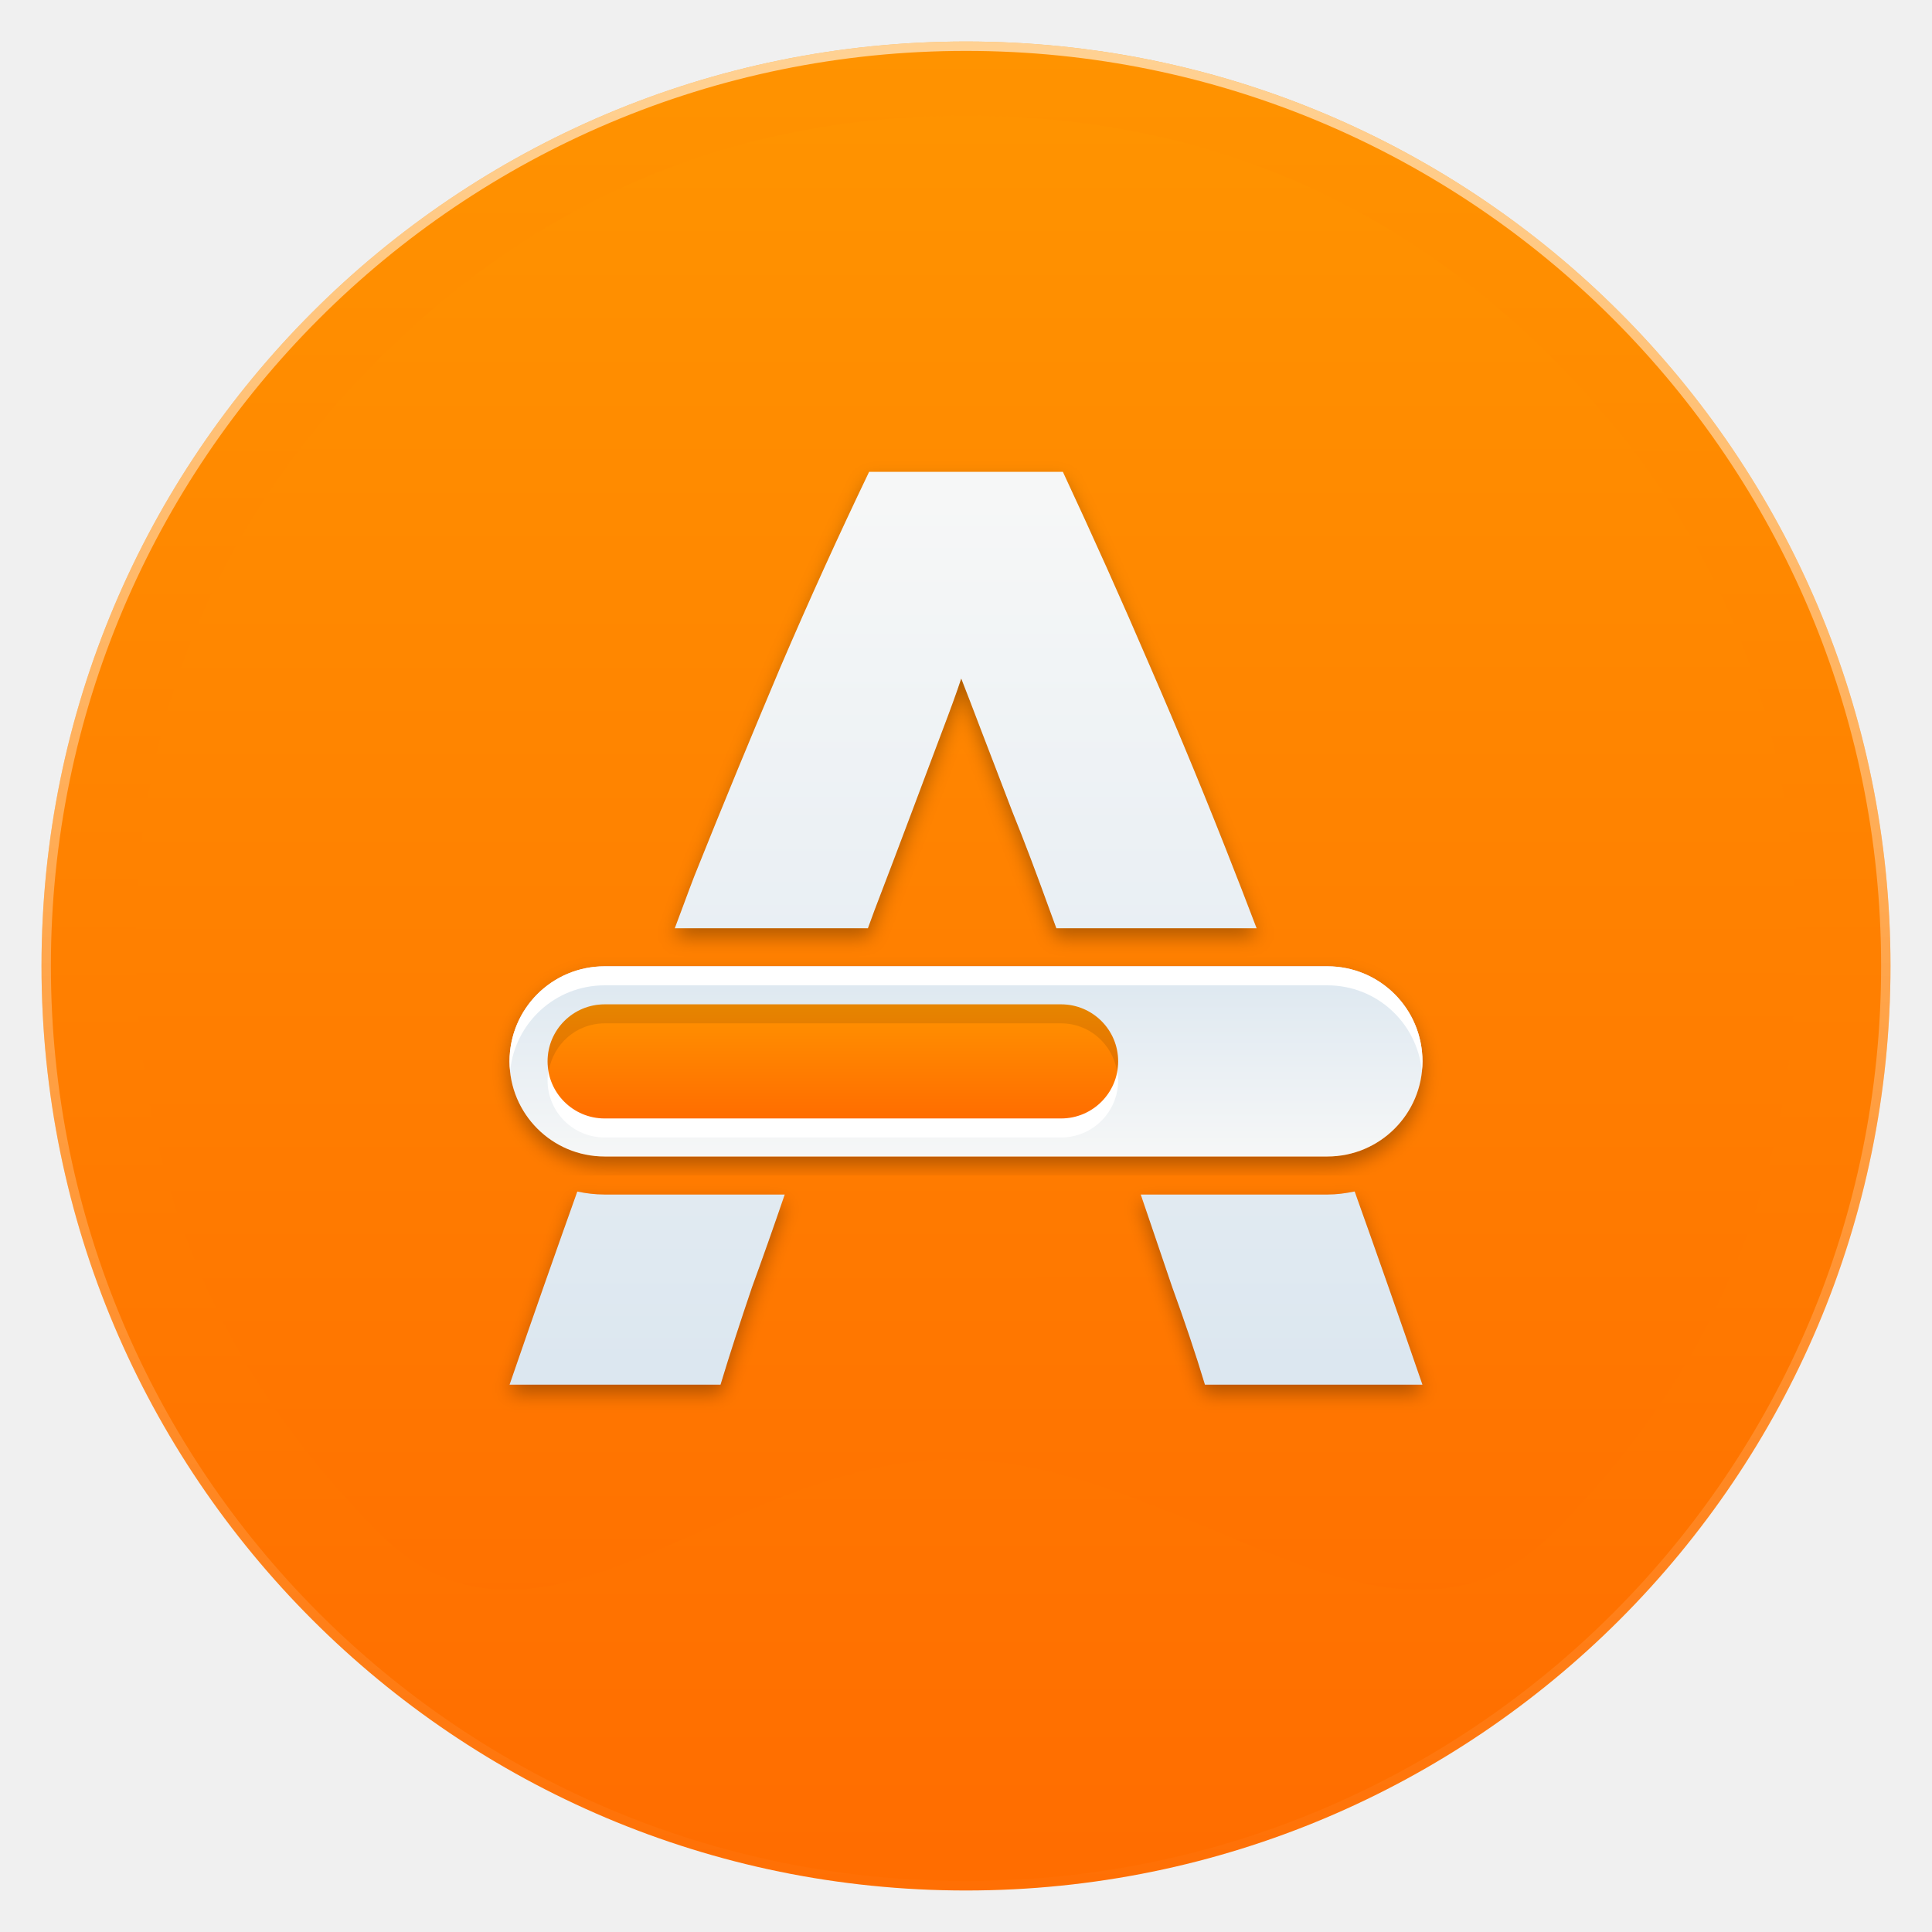
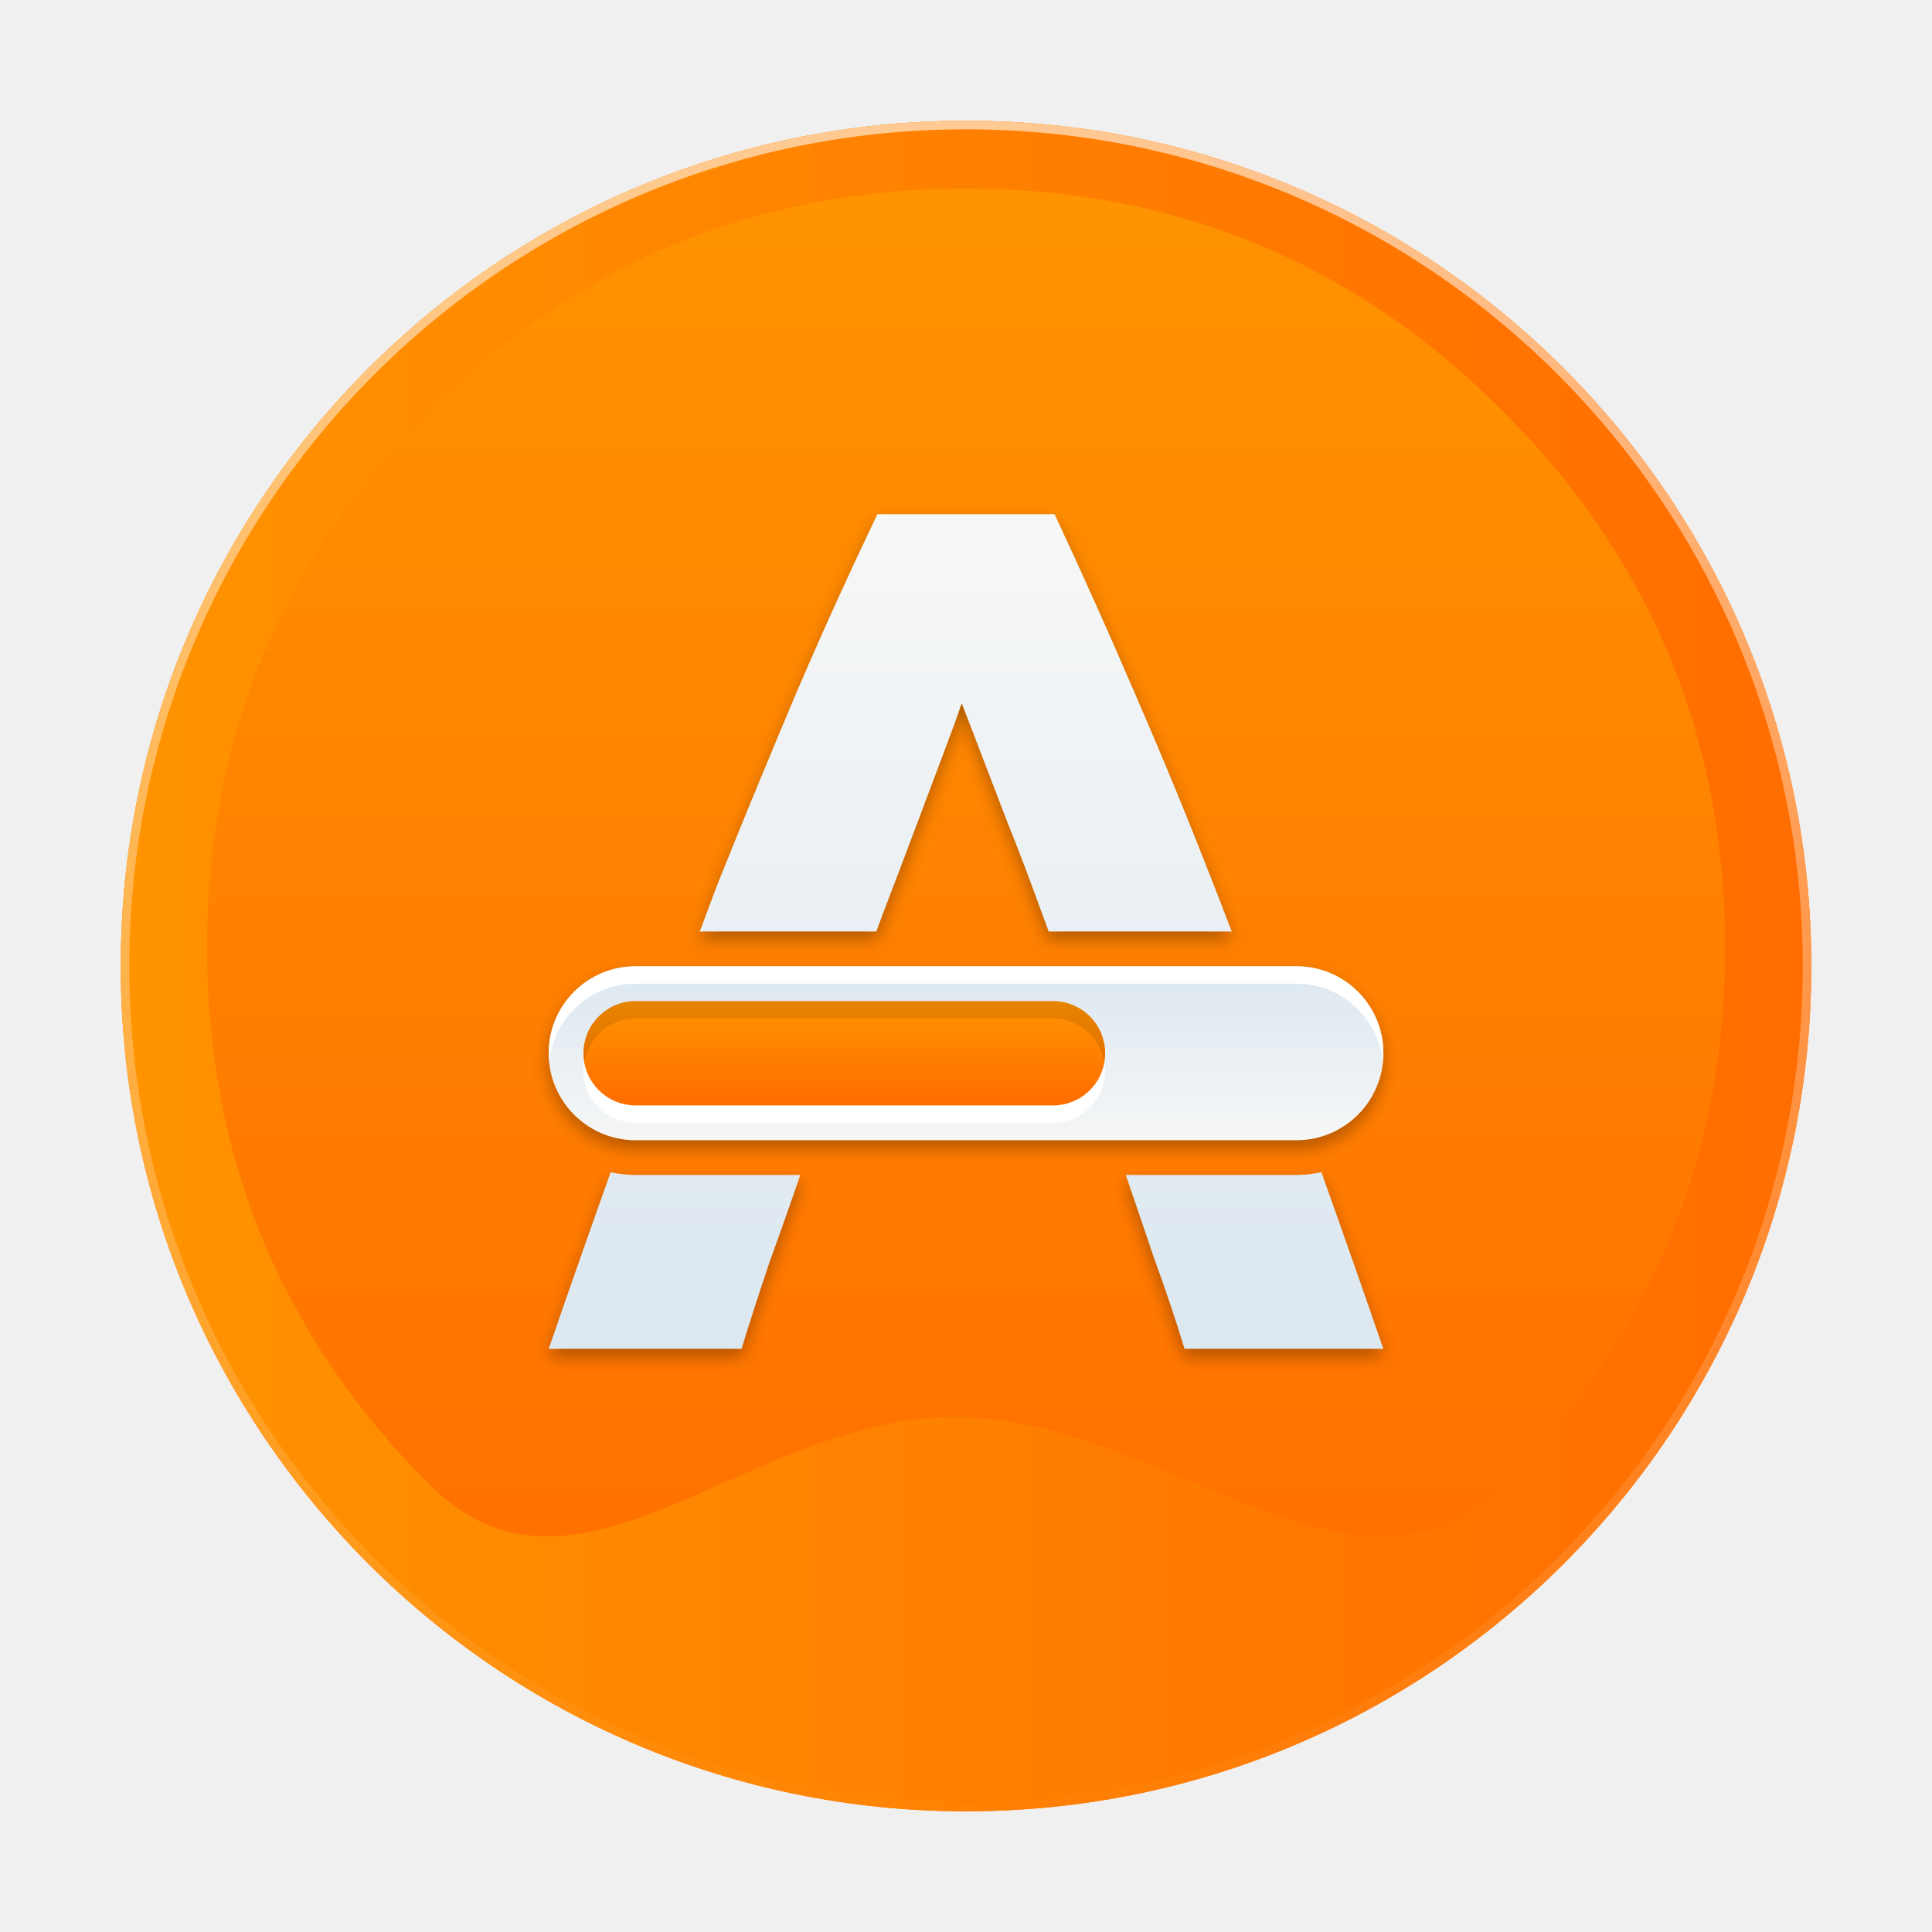
- <svg xmlns="http://www.w3.org/2000/svg" xmlns:xlink="http://www.w3.org/1999/xlink" id="Mplayer" image-rendering="optimizeSpeed" version="1.1" style="background-color:#ffffff" x="0px" y="0px" width="1024px" height="1024px" viewBox="0 0 1024 1024" enable-background="new 0 0 1024 1024">
-   <defs transform="matrix(1 0 0 1 0 0) " id="defs2">
-     <linearGradient id="linearGradient5032">
-       <stop id="stop5034" offset="0" style="stop-color:#f4f4f4;stop-opacity:1;" />
-       <stop id="stop5036" offset="1" style="stop-color:#9d9d9d;stop-opacity:1;" />
+ <svg xmlns="http://www.w3.org/2000/svg" xmlns:xlink="http://www.w3.org/1999/xlink" enable-background="new 0 0 1024 1024" image-rendering="optimizeSpeed" version="1.1" viewBox="0 0 128 128">
+   <defs>
+     <linearGradient id="h" x1="82" x2="82" y1="106" y2="112" gradientTransform="matrix(10.081 0 0 10.081 -385.17 -536.23)" gradientUnits="userSpaceOnUse" xlink:href="#a" />
+     <linearGradient id="c" x1="230.88" x2="230.88" y1="934.11" y2="930.36" gradientTransform="matrix(26.882 0 0 26.882 -5724.6 -24497)" gradientUnits="userSpaceOnUse" xlink:href="#b" />
+     <linearGradient id="b">
+       <stop stop-color="#f6f7f7" offset="0" />
+       <stop stop-color="#dce7f0" offset="1" />
    </linearGradient>
-     <linearGradient id="linearGradient7958">
-       <stop style="stop-color:#5d5d57;stop-opacity:1;" offset="0" id="stop7960" />
-       <stop style="stop-color:#2d2c2b;stop-opacity:1;" offset="1" id="stop7962" />
+     <linearGradient id="d" x1="562.56" x2="562.56" y1="283.89" y2="569.09" gradientUnits="userSpaceOnUse" xlink:href="#b" />
+     <linearGradient id="a">
+       <stop stop-color="#ff9300" offset="0" />
+       <stop stop-color="#ff6d00" offset="1" />
    </linearGradient>
-     <linearGradient id="linearGradient5081">
-       <stop style="stop-color:#c3c1bf;stop-opacity:1;" offset="0" id="stop5083" />
-       <stop style="stop-color:#a39f9b;stop-opacity:1;" offset="1" id="stop5085" />
+     <linearGradient id="i" x1="540.14" x2="540.14" y1="29.77" y2="1055" gradientTransform="matrix(.99492 0 0 .99492 2.599 -25.619)" gradientUnits="userSpaceOnUse">
+       <stop stop-color="#fff" stop-opacity=".588" offset="0" />
+       <stop stop-color="#fff" stop-opacity="0" offset="1" />
    </linearGradient>
-     <clipPath id="clipPath5101" clipPathUnits="userSpaceOnUse">
-       <path transform="translate(0,-0.4466565)" d="m 315,448 a 19,19 0 1 1 -38,0 19,19 0 1 1 38,0 z" id="path5103" style="fill:#ff00ff;fill-opacity:1;stroke:none" />
-     </clipPath>
-     <clipPath id="clipPath5149" clipPathUnits="userSpaceOnUse">
-       <path style="fill:#ff00ff;fill-opacity:1;stroke:none" d="m 306.5,1007.549 c 10.044,-5.799 13.486,-18.642 7.687,-28.686 -5.799,-10.044 -18.642,-13.486 -28.687,-7.687 -10.044,5.799 -13.486,18.642 -7.687,28.687 5.799,10.044 18.642,13.485 28.687,7.686 z m -2,-3.464 c -8.131,4.694 -18.528,1.909 -23.222,-6.222 -4.694,-8.131 -1.909,-18.528 6.222,-23.222 8.131,-4.694 18.528,-1.909 23.222,6.222 4.694,8.131 1.909,18.528 -6.222,23.222 z" id="path5151" />
-     </clipPath>
-     <clipPath id="clipPath5171" clipPathUnits="userSpaceOnUse">
-       <path style="fill:#ff00ff;fill-opacity:1;stroke:none" d="m 281.151,974.513 c -8.201,8.201 -8.201,21.497 0,29.698 8.201,8.201 21.497,8.201 29.698,0 8.201,-8.201 8.201,-21.497 0,-29.698 -8.201,-8.201 -21.497,-8.201 -29.698,0 z m 2.828,2.828 c 6.639,-6.639 17.403,-6.639 24.042,0 6.639,6.639 6.639,17.403 0,24.042 -6.639,6.639 -17.403,6.639 -24.042,0 -6.639,-6.639 -6.639,-17.403 0,-24.042 z" id="path5173" />
-     </clipPath>
-     <clipPath id="clipPath4329" clipPathUnits="userSpaceOnUse">
-       <path id="path4331" d="m 277.25,902.237 c -11.598,0 -21,9.402 -21,21 0,0.189 0.007,0.375 0.012,0.562 -0.005,0.188 -0.012,0.373 -0.012,0.562 0,11.598 9.402,21 21,21 11.598,0 21,-9.402 21,-21 0,-0.189 -0.007,-0.375 -0.012,-0.562 0.005,-0.188 0.012,-0.373 0.012,-0.562 0,-11.598 -9.402,-21 -21,-21 z" style="fill:#ff00ff;fill-opacity:1;stroke:none" />
-     </clipPath>
-     <linearGradient id="linearGradient4195">
-       <stop style="stop-color:#ebebeb;stop-opacity:1;" offset="0" id="stop4197" />
-       <stop style="stop-color:#ebebeb;stop-opacity:0;" offset="1" id="stop4199" />
-     </linearGradient>
-     <linearGradient id="linearGradient4342">
-       <stop id="stop4344" offset="0" style="stop-color:#e1e1e1;stop-opacity:1;" />
-       <stop id="stop4346" offset="1" style="stop-color:#e1e1e1;stop-opacity:0;" />
-     </linearGradient>
-     <linearGradient id="linearGradient4865">
-       <stop id="stop4867" offset="0" style="stop-color:#e1e1e1;stop-opacity:1;" />
-       <stop id="stop4869" offset="1" style="stop-color:#ffffff;stop-opacity:1" />
-     </linearGradient>
-     <linearGradient id="linearGradient8054-6">
-       <stop id="stop8056-0" offset="0" style="stop-color:#de4814;stop-opacity:1;" />
-       <stop id="stop8058-6" offset="1" style="stop-color:#ff6000;stop-opacity:1;" />
-     </linearGradient>
-     <linearGradient gradientTransform="matrix(6.25,0,0,6.25,13.75018,-212.2499)" gradientUnits="userSpaceOnUse" y2="112" x2="82" y1="106" x1="82" id="linearGradient4860-5" xlink:href="#linearGradient842" />
-     <linearGradient gradientUnits="userSpaceOnUse" y2="930.362" x2="230.875" y1="934.112" x1="230.875" id="linearGradient4871-9" xlink:href="#linearGradient940" gradientTransform="matrix(16.66666,0,0,16.66666,-3296.666,-15068.284)" />
-     <linearGradient id="linearGradient940">
-       <stop id="stop936" offset="0" style="stop-color:#f6f7f7;stop-opacity:1" />
-       <stop id="stop938" offset="1" style="stop-color:#dce7f0;stop-opacity:1" />
-     </linearGradient>
-     <linearGradient xlink:href="#linearGradient940" id="linearGradient1290" x1="562.56" y1="283.89" x2="562.56" y2="569.09" gradientUnits="userSpaceOnUse" />
-     <linearGradient xlink:href="#linearGradient842" id="linearGradient843" x1="520" y1="4" x2="520.031" y2="1026.008" gradientUnits="userSpaceOnUse" gradientTransform="scale(0.9570312)" />
-     <linearGradient id="linearGradient842">
-       <stop id="stop836" offset="0" style="stop-color:#ff9300;stop-opacity:1" />
-       <stop id="stop840" offset="1" style="stop-color:#ff6d00;stop-opacity:1" />
-     </linearGradient>
-     <linearGradient xlink:href="#linearGradient1197" id="linearGradient1199" x1="540.143" y1="29.77" x2="540.143" y2="1054.974" gradientUnits="userSpaceOnUse" gradientTransform="matrix(0.9949239,0,0,0.9949239,2.599032,-25.6192)" />
-     <linearGradient id="linearGradient1197">
-       <stop style="stop-color:#ffffff;stop-opacity:0.588" offset="0" id="stop1193" />
-       <stop style="stop-color:#ffffff;stop-opacity:0" offset="1" id="stop1195" />
-     </linearGradient>
-     <filter style="color-interpolation-filters:sRGB;" id="filter1398">
-       <feFlood flood-opacity="0.294" flood-color="rgb(0,0,0)" result="flood" id="feFlood1388" />
-       <feComposite in="flood" in2="SourceGraphic" operator="in" result="composite1" id="feComposite1390" />
-       <feGaussianBlur in="composite1" stdDeviation="3" result="blur" id="feGaussianBlur1392" />
-       <feOffset dx="0" dy="3" result="offset" id="feOffset1394" />
-       <feComposite in="offset" in2="SourceGraphic" operator="out" result="composite2" id="feComposite1396" />
+     <filter id="k" x="-.024" y="-.024" width="1.048" height="1.058" color-interpolation-filters="sRGB">
+       <feFlood flood-color="rgb(0,0,0)" flood-opacity=".294" result="flood" />
+       <feComposite in="flood" in2="SourceGraphic" operator="in" result="composite1" />
+       <feGaussianBlur in="composite1" result="blur" stdDeviation="3" />
+       <feOffset dx="0" dy="3" result="offset" />
+       <feComposite in="offset" in2="SourceGraphic" operator="out" result="composite2" />
    </filter>
-     <filter style="color-interpolation-filters:sRGB;" id="filter1412">
-       <feFlood flood-opacity="0.294" flood-color="rgb(0,0,0)" result="flood" id="feFlood1402" />
-       <feComposite in="flood" in2="SourceGraphic" operator="in" result="composite1" id="feComposite1404" />
-       <feGaussianBlur in="composite1" stdDeviation="3" result="blur" id="feGaussianBlur1406" />
-       <feOffset dx="0" dy="3" result="offset" id="feOffset1408" />
-       <feComposite in="offset" in2="SourceGraphic" operator="out" result="composite2" id="feComposite1410" />
+     <filter id="j" x="-.024" y="-.115" width="1.048" height="1.278" color-interpolation-filters="sRGB">
+       <feFlood flood-color="rgb(0,0,0)" flood-opacity=".294" result="flood" />
+       <feComposite in="flood" in2="SourceGraphic" operator="in" result="composite1" />
+       <feGaussianBlur in="composite1" result="blur" stdDeviation="3" />
+       <feOffset dx="0" dy="3" result="offset" />
+       <feComposite in="offset" in2="SourceGraphic" operator="out" result="composite2" />
    </filter>
-     <linearGradient xlink:href="#linearGradient940" id="linearGradient888" gradientUnits="userSpaceOnUse" x1="562.56" y1="283.89" x2="562.56" y2="569.09" />
-     <linearGradient xlink:href="#linearGradient940" id="linearGradient890" gradientUnits="userSpaceOnUse" gradientTransform="matrix(16.66666,0,0,16.66666,-3296.666,-15068.284)" x1="230.875" y1="934.112" x2="230.875" y2="930.362" />
-     <linearGradient xlink:href="#linearGradient842" id="linearGradient894" gradientUnits="userSpaceOnUse" gradientTransform="matrix(0.859375,0,0,0.859375,72,61.3385)" x1="520" y1="4" x2="520.031" y2="1026.008" />
-     <linearGradient xlink:href="#linearGradient842" id="linearGradient910" x1="22" y1="512" x2="1002" y2="512" gradientUnits="userSpaceOnUse" gradientTransform="translate(1815.019,-8.370572)" />
-     <linearGradient xlink:href="#linearGradient842" id="linearGradient895" x1="520" y1="24" x2="520" y2="984" gradientUnits="userSpaceOnUse" />
+     <linearGradient id="g" x1="520" x2="520.03" y1="4" y2="1026" gradientTransform="matrix(.85938 0 0 .85938 72 61.338)" gradientUnits="userSpaceOnUse" xlink:href="#a" />
+     <linearGradient id="e" x1="22" x2="1002" y1="512" y2="512" gradientTransform="translate(-5.8398e-5 -.00063348)" gradientUnits="userSpaceOnUse" xlink:href="#a" />
+     <linearGradient id="f" x1="520" x2="520" y1="24" y2="984" gradientUnits="userSpaceOnUse" xlink:href="#a" />
+     <linearGradient id="m" x1="230.88" x2="230.88" y1="934.11" y2="930.36" gradientTransform="matrix(16.667,0,0,16.667,-3296.7,-15068)" gradientUnits="userSpaceOnUse" xlink:href="#b" />
+     <linearGradient id="l" x1="562.56" x2="562.56" y1="283.89" y2="569.09" gradientTransform="matrix(1.6129,0,0,1.6129,-407.35,-193.89)" gradientUnits="userSpaceOnUse" xlink:href="#b" />
  </defs>
-   <circle style="opacity:1;fill:url(#linearGradient895);fill-opacity:1;fill-rule:evenodd;stroke:none;stroke-width:46.299;stroke-linecap:round;stroke-linejoin:round;stroke-miterlimit:4;stroke-dasharray:none;stroke-opacity:0.538;paint-order:stroke markers fill" id="path887" cx="512" cy="512" r="490" />
-   <circle style="opacity:1;fill:url(#linearGradient910);fill-opacity:1;fill-rule:evenodd;stroke:none;stroke-width:350;stroke-linecap:round;stroke-linejoin:round;stroke-miterlimit:4;stroke-dasharray:none;stroke-opacity:1;paint-order:stroke markers fill" id="path882" cx="2327.019" cy="503.629" r="490" />
-   <path style="opacity:1;fill:url(#linearGradient894);fill-opacity:1.0;stroke-width:0.932" d="m 919.979,332.889 c -5.345,-12.958 -11.373,-25.651 -18.085,-38.081 -3.775,-7.038 -7.784,-14.03 -12.025,-20.881 C 871.644,244.377 849.411,216.457 823.169,190.216 737.267,104.313 633.513,61.339 512,61.339 390.487,61.339 286.78,104.313 200.877,190.216 114.975,276.118 72,379.826 72,501.339 c 0,121.513 42.975,225.267 128.877,311.169 85.903,85.903 183.346,-39.036 304.859,-39.036 121.513,0 231.531,124.939 317.433,39.036 C 870.479,765.152 904.784,712.389 926.038,654.266 943.331,606.864 952,555.919 952,501.339 c 0,-41.856 -5.081,-81.614 -15.288,-119.275 -1.165,-4.242 -2.377,-8.483 -3.636,-12.678 -3.822,-12.398 -8.203,-24.564 -13.097,-36.496 z" id="path892" />
-   <g id="g1212" transform="matrix(1.612903,0,0,1.612903,-407.3548,-193.8873)">
-     <rect ry="31.25" y="437.75" x="420" height="62.5" width="300" id="rect1400" style="display:inline;fill:url(#linearGradient4871-9);fill-opacity:1;stroke:none;stroke-width:16.667;filter:url(#filter1412)" />
-     <path style="font-style:normal;font-variant:normal;font-weight:bold;font-stretch:normal;font-size:18px;line-height:125%;font-family:Ubuntu;-inkscape-font-specification:'Ubuntu Bold';text-align:start;letter-spacing:0px;word-spacing:0px;writing-mode:lr-tb;text-anchor:start;display:inline;fill:url(#linearGradient888);fill-opacity:1;stroke:none;stroke-width:16.667" d="m 538.164,275.25 c -9.986,20.779 -19.686,42.128 -29.102,64.062 -9.13,21.645 -18.62,44.508 -28.32,68.75 -2.144,5.521 -4.271,11.502 -6.445,17.188 h 63.476 c 0.682,-1.893 1.473,-3.994 2.148,-5.859 4.565,-11.833 8.596,-22.611 12.305,-32.422 3.709,-9.813 6.912,-18.473 9.765,-25.977 2.853,-7.503 5.019,-13.444 6.445,-17.773 1.712,4.33 3.983,10.268 6.836,17.773 2.853,7.503 6.252,16.163 9.961,25.977 3.994,9.811 8.025,20.589 12.305,32.422 0.675,1.865 1.467,3.966 2.148,5.859 h 65.82 c -2.224,-5.687 -4.431,-11.665 -6.641,-17.188 -9.415,-24.242 -18.905,-47.105 -28.32,-68.75 -9.415,-21.934 -19.01,-43.283 -28.711,-64.062 z m -95.898,236.523 c -7.187,20.109 -14.526,40.995 -22.266,63.476 h 69.336 c 3.139,-10.39 6.642,-21.063 10.351,-32.031 3.711,-10.187 7.278,-20.281 10.742,-30.469 H 451.25 c -3.095,0 -6.074,-0.37 -8.984,-0.977 z m 255.273,0 c -2.853,0.582 -5.759,0.977 -8.789,0.977 h -61.328 c 3.444,10.184 6.907,20.284 10.351,30.469 3.994,10.966 7.604,21.641 10.742,32.031 h 71.484 c -7.739,-22.482 -15.079,-43.368 -22.265,-63.476 -0.067,0.013 -0.133,-0.013 -0.195,0 z" id="path4743-3" />
-     <rect style="display:inline;fill:url(#linearGradient890);fill-opacity:1;stroke:none;stroke-width:16.667" id="rect4747-0" width="300" height="62.5" x="420" y="437.75" ry="31.25" />
-     <rect ry="18.75" y="456.5" x="432.5" height="37.5" width="187.5" id="rect4886-6" style="color:#000000;display:inline;overflow:visible;visibility:visible;fill:#ffffff;fill-opacity:1;fill-rule:nonzero;stroke:none;stroke-width:16.667;marker:none;enable-background:accumulate" />
-     <rect style="color:#000000;display:inline;overflow:visible;visibility:visible;fill:url(#linearGradient4860-5);fill-opacity:1;fill-rule:nonzero;stroke:none;stroke-width:16.667;marker:none;enable-background:accumulate" id="rect4852-2" width="187.5" height="37.5" x="432.5" y="450.25" ry="18.75" />
-     <path style="display:inline;fill:#ffffff;fill-opacity:1;stroke:none;stroke-width:16.667" d="m 451.25,437.75 c -17.313,0 -31.25,13.938 -31.25,31.25 0,1.082 0.083,2.072 0.195,3.125 1.595,-15.796 14.824,-28.125 31.055,-28.125 h 237.5 c 16.23,0 29.46,12.329 31.055,28.125 0.1,-1.053 0.195,-2.043 0.195,-3.125 0,-17.312 -13.938,-31.25 -31.25,-31.25 H 451.249 Z" id="rect4877-6" />
-     <path style="color:#000000;display:inline;overflow:visible;visibility:visible;opacity:0.1;fill:#000000;fill-opacity:1;fill-rule:nonzero;stroke:none;stroke-width:16.667;marker:none;enable-background:accumulate" d="m 451.25,450.25 c -10.388,0 -18.75,8.363 -18.75,18.75 0,1.095 0.212,2.082 0.39,3.125 1.515,-8.847 9.068,-15.625 18.359,-15.625 h 150 c 9.292,0 16.845,6.778 18.36,15.625 0.178,-1.043 0.39,-2.029 0.39,-3.125 0,-10.387 -8.363,-18.75 -18.75,-18.75 H 451.249 Z" id="rect4890-1" />
-     <path id="path1350" d="m 538.164,275.25 c -9.986,20.779 -19.686,42.128 -29.102,64.062 -9.13,21.645 -18.62,44.508 -28.32,68.75 -2.144,5.521 -4.271,11.502 -6.445,17.188 h 63.476 c 0.682,-1.893 1.473,-3.994 2.148,-5.859 4.565,-11.833 8.596,-22.611 12.305,-32.422 3.709,-9.813 6.912,-18.473 9.765,-25.977 2.853,-7.503 5.019,-13.444 6.445,-17.773 1.712,4.33 3.983,10.268 6.836,17.773 2.853,7.503 6.252,16.163 9.961,25.977 3.994,9.811 8.025,20.589 12.305,32.422 0.675,1.865 1.467,3.966 2.148,5.859 h 65.82 c -2.224,-5.687 -4.431,-11.665 -6.641,-17.188 -9.415,-24.242 -18.905,-47.105 -28.32,-68.75 -9.415,-21.934 -19.01,-43.283 -28.711,-64.062 z m -95.898,236.523 c -7.187,20.109 -14.526,40.995 -22.266,63.476 h 69.336 c 3.139,-10.39 6.642,-21.063 10.351,-32.031 3.711,-10.187 7.278,-20.281 10.742,-30.469 H 451.25 c -3.095,0 -6.074,-0.37 -8.984,-0.977 z m 255.273,0 c -2.853,0.582 -5.759,0.977 -8.789,0.977 h -61.328 c 3.444,10.184 6.907,20.284 10.351,30.469 3.994,10.966 7.604,21.641 10.742,32.031 h 71.484 c -7.739,-22.482 -15.079,-43.368 -22.265,-63.476 -0.067,0.013 -0.133,-0.013 -0.195,0 z" style="font-style:normal;font-variant:normal;font-weight:bold;font-stretch:normal;font-size:18px;line-height:125%;font-family:Ubuntu;-inkscape-font-specification:'Ubuntu Bold';text-align:start;letter-spacing:0px;word-spacing:0px;writing-mode:lr-tb;text-anchor:start;display:inline;fill:url(#linearGradient1290);fill-opacity:1;stroke:none;stroke-width:16.667;filter:url(#filter1398)" />
+   <g transform="matrix(.11429 0 0 .11429 5.4857 5.4857)">
+     <circle cx="512" cy="512" r="490" fill="url(#f)" fill-rule="evenodd" style="paint-order:stroke markers fill" />
+     <circle cx="512" cy="512" r="490" fill="url(#e)" fill-rule="evenodd" style="paint-order:stroke markers fill" />
+     <path d="m919.98 332.89c-5.345-12.958-11.373-25.651-18.085-38.081-3.775-7.038-7.784-14.03-12.025-20.881-18.225-29.551-40.458-57.47-66.699-83.712-85.903-85.903-189.66-128.88-311.17-128.88s-225.22 42.975-311.12 128.88c-85.903 85.903-128.88 189.61-128.88 311.12s42.975 225.27 128.88 311.17c85.903 85.903 183.35-39.036 304.86-39.036s231.53 124.94 317.43 39.036c47.309-47.356 81.614-100.12 102.87-158.24 17.292-47.403 25.962-98.347 25.962-152.93 0-41.856-5.08-81.614-15.288-119.28-1.165-4.242-2.377-8.483-3.636-12.678-3.822-12.398-8.203-24.564-13.097-36.496z" fill="url(#g)" stroke-width=".932" />
+     <rect transform="matrix(1.6129,0,0,1.6129,-407.35,-193.89)" x="420" y="437.75" width="300" height="62.5" ry="31.25" fill="url(#m)" filter="url(#j)" />
+     <g stroke-width="1.613">
+       <path d="m460.65 250.06c-16.106 33.514-31.752 67.948-46.939 103.33-14.726 34.91-30.032 71.787-45.677 110.89-3.458 8.905-6.889 18.552-10.395 27.723h102.38c1.099-3.054 2.376-6.443 3.465-9.45 7.363-19.085 13.864-36.469 19.847-52.293 5.983-15.828 11.149-29.795 15.751-41.898 4.602-12.102 8.095-21.684 10.396-28.668 2.761 6.984 6.424 16.561 11.026 28.668 4.602 12.102 10.084 26.071 16.066 41.898 6.442 15.824 12.944 33.208 19.847 52.293 1.089 3.008 2.366 6.396 3.465 9.45h106.16c-3.588-9.173-7.146-18.814-10.71-27.723-15.186-39.1-30.492-75.976-45.677-110.89-15.186-35.377-30.661-69.811-46.308-103.33zm-154.67 381.48c-11.592 32.434-23.429 66.121-35.913 102.38h111.83c5.062-16.758 10.713-33.973 16.697-51.663 5.985-16.431 11.738-32.711 17.326-49.143h-95.451c-4.992 0-9.797-0.597-14.491-1.575zm411.72 0c-4.602 0.938-9.289 1.575-14.176 1.575h-98.916c5.555 16.426 11.14 32.716 16.697 49.143 6.442 17.687 12.264 34.905 17.326 51.663h115.3c-12.483-36.261-24.319-69.948-35.913-102.38-0.108 0.02-0.215-0.02-0.315 0z" fill="url(#l)" />
+       <rect x="270.07" y="512.16" width="483.87" height="100.81" ry="50.403" fill="url(#c)" />
+       <rect x="290.23" y="542.4" width="302.42" height="60.484" ry="30.242" color="#000000" enable-background="accumulate" fill="#fff" />
+       <rect x="290.23" y="532.32" width="302.42" height="60.484" ry="30.242" color="#000000" enable-background="accumulate" fill="url(#h)" />
+       <path d="m320.47 512.16c-27.924 0-50.403 22.481-50.403 50.403 0 1.745 0.134 3.342 0.315 5.04 2.573-25.477 23.91-45.363 50.089-45.363h383.06c26.177 0 47.516 19.885 50.089 45.363 0.161-1.699 0.315-3.295 0.315-5.04 0-27.923-22.481-50.403-50.403-50.403z" fill="#fff" />
+       <path d="m320.47 532.32c-16.755 0-30.242 13.488-30.242 30.242 0 1.766 0.341 3.358 0.629 5.04 2.443-14.269 14.625-25.202 29.611-25.202h241.94c14.987 0 27.168 10.933 29.613 25.202 0.288-1.683 0.629-3.273 0.629-5.04 0-16.753-13.488-30.242-30.242-30.242h-241.94z" color="#000000" enable-background="accumulate" opacity=".1" />
+     </g>
+     <path transform="matrix(1.6129,0,0,1.6129,-407.35,-193.89)" d="m538.16 275.25c-9.986 20.779-19.686 42.128-29.102 64.062-9.13 21.644-18.62 44.508-28.32 68.75-2.144 5.521-4.271 11.502-6.445 17.188h63.476c0.682-1.893 1.473-3.994 2.148-5.859 4.565-11.833 8.596-22.611 12.305-32.422 3.709-9.813 6.912-18.473 9.765-25.977 2.853-7.503 5.019-13.444 6.445-17.774 1.712 4.33 3.983 10.268 6.836 17.774 2.853 7.503 6.252 16.164 9.961 25.977 3.994 9.811 8.025 20.589 12.305 32.422 0.675 1.865 1.467 3.966 2.148 5.859h65.82c-2.224-5.687-4.431-11.665-6.641-17.188-9.415-24.242-18.905-47.105-28.32-68.75-9.415-21.934-19.01-43.283-28.711-64.062zm-95.898 236.52c-7.187 20.109-14.526 40.995-22.266 63.476h69.336c3.139-10.39 6.642-21.063 10.352-32.031 3.711-10.187 7.278-20.281 10.742-30.469h-59.18c-3.095 0-6.074-0.37-8.984-0.977zm255.27 0c-2.853 0.582-5.759 0.977-8.789 0.977h-61.328c3.444 10.184 6.907 20.284 10.352 30.469 3.994 10.966 7.604 21.641 10.742 32.031h71.484c-7.739-22.482-15.078-43.368-22.266-63.476-0.067 0.013-0.133-0.013-0.195 0z" fill="url(#d)" filter="url(#k)" />
+     <circle cx="512" cy="512" r="487.51" color="#000000" enable-background="accumulate" fill="none" stroke="url(#i)" stroke-width="4.975" />
  </g>
-   <circle r="487.513" cy="512" cx="512" id="circle1191" style="color:#000000;display:inline;overflow:visible;visibility:visible;fill:none;fill-opacity:1;fill-rule:nonzero;stroke:url(#linearGradient1199);stroke-width:4.975;stroke-miterlimit:4;stroke-dasharray:none;marker:none;enable-background:accumulate" />
</svg>
